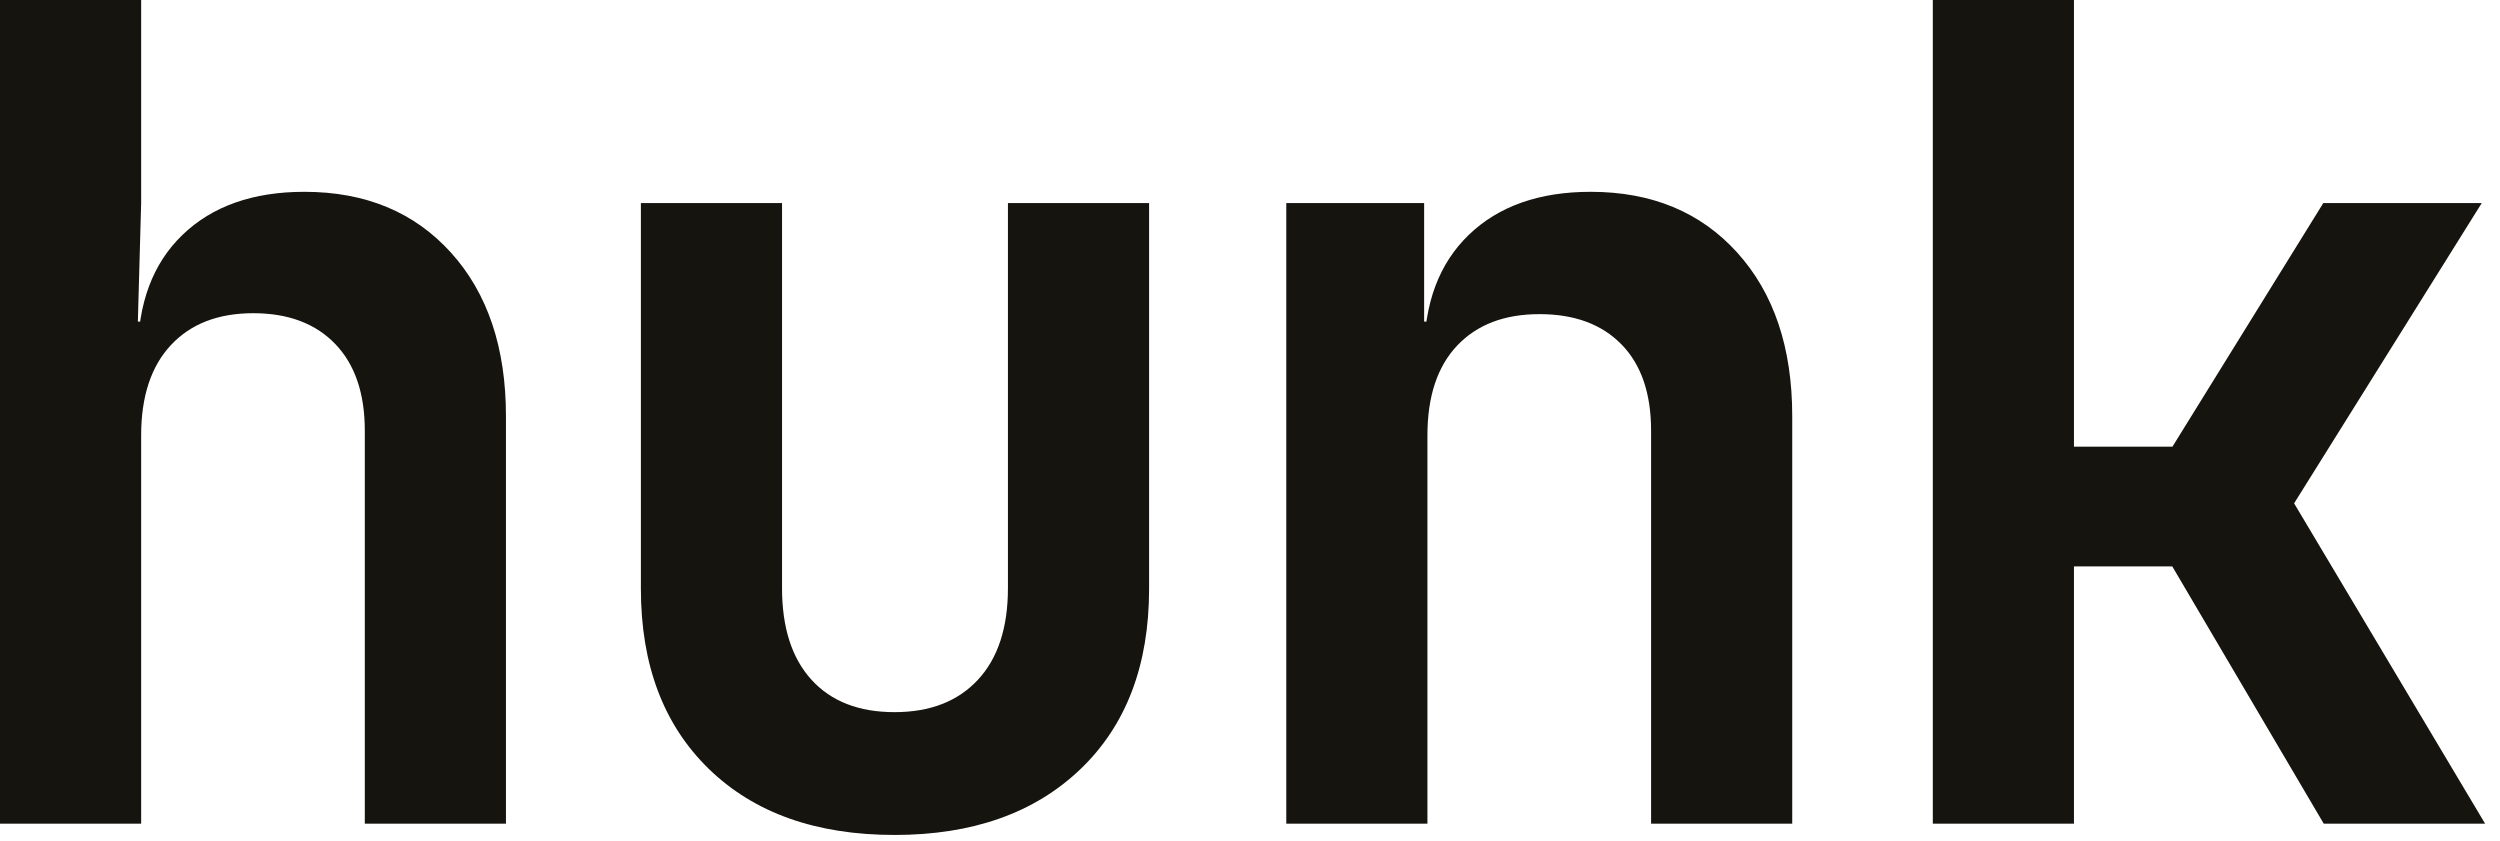
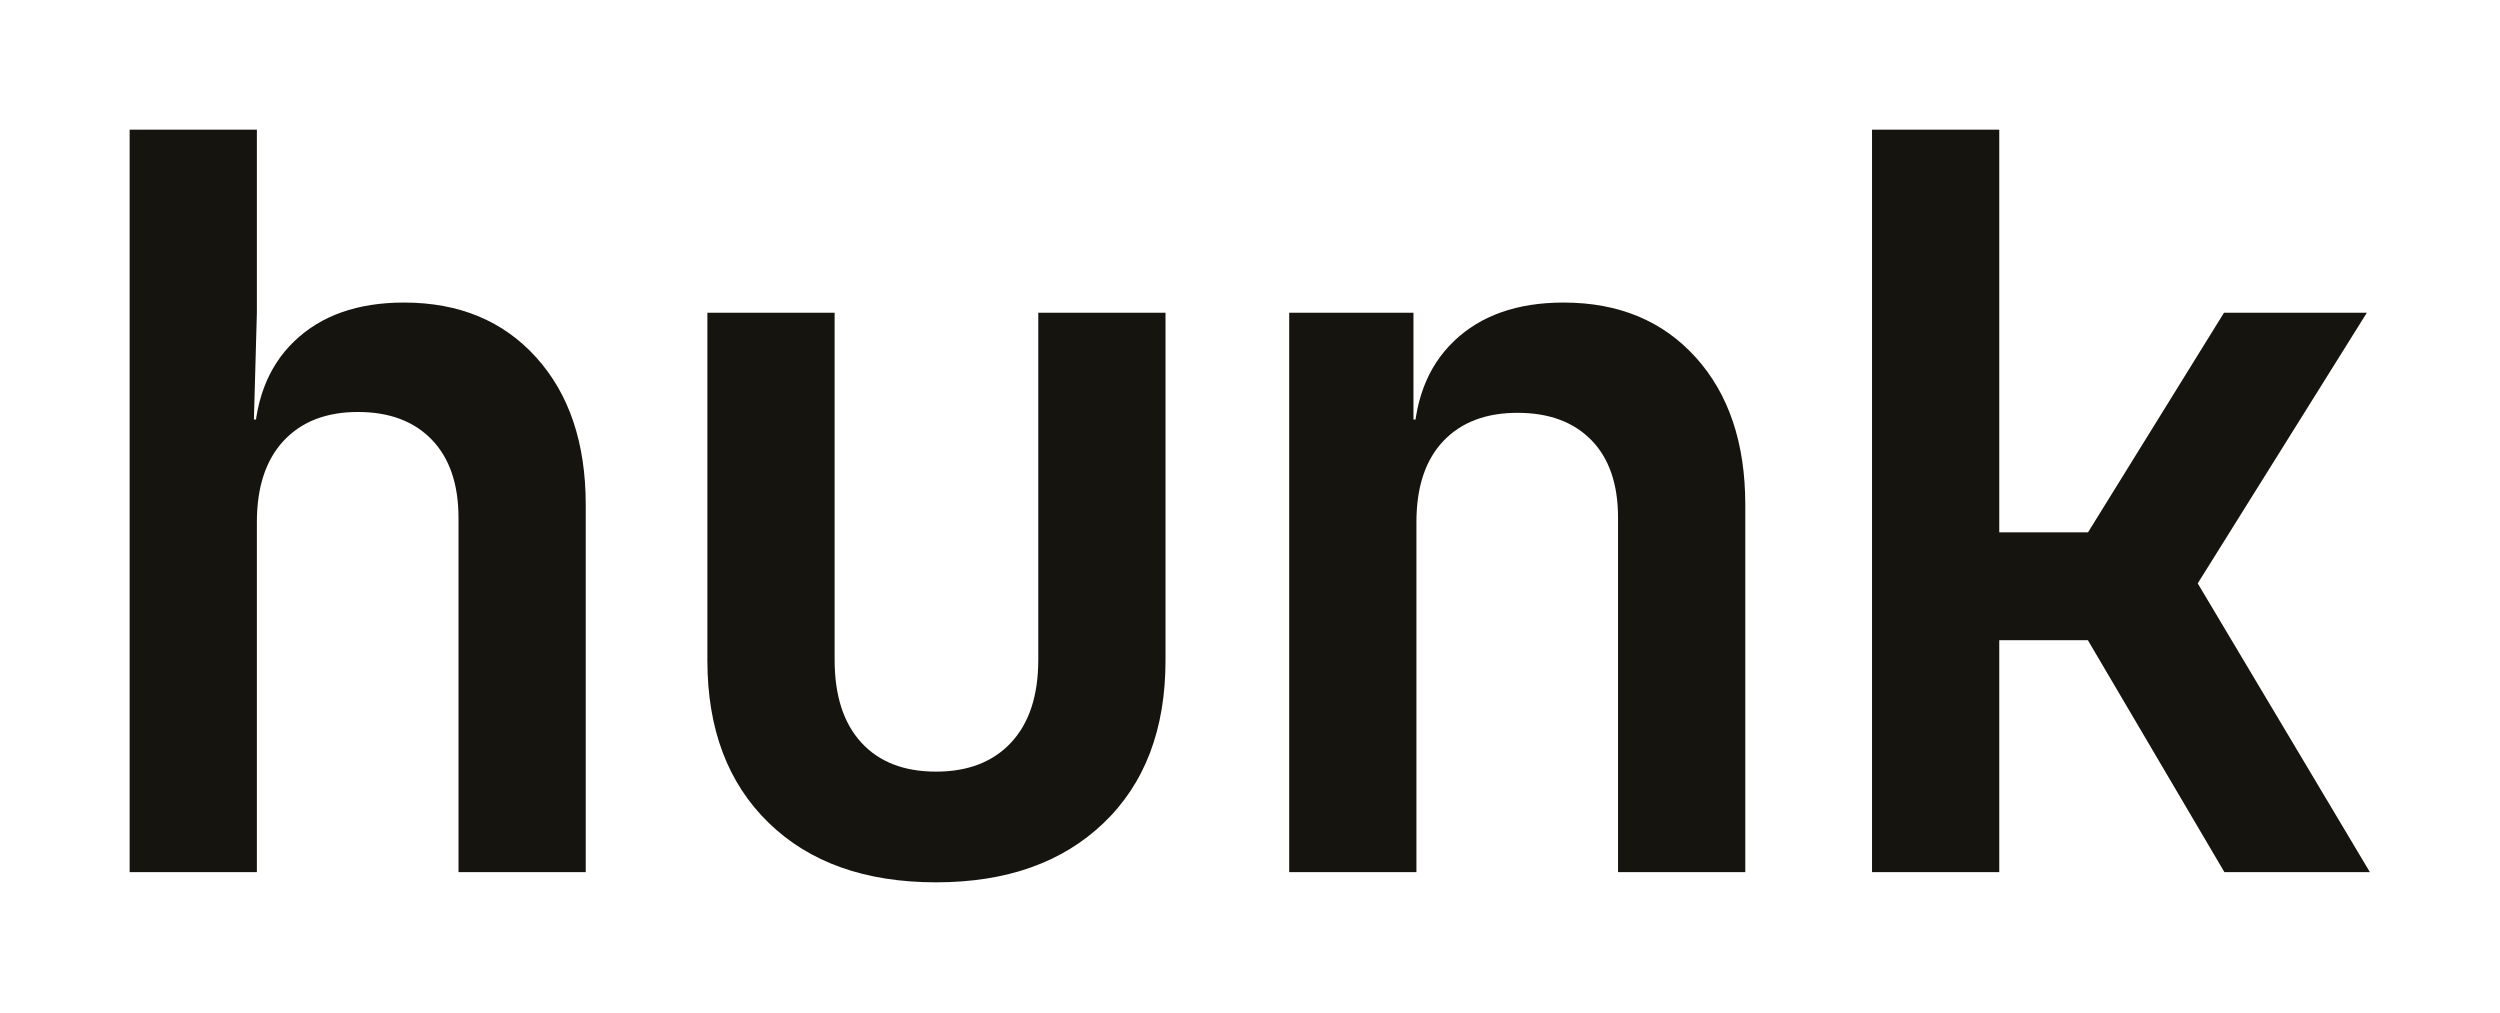
- <svg xmlns="http://www.w3.org/2000/svg" viewBox="0 0 113 38" role="img" aria-label="hunk">
+ <svg xmlns="http://www.w3.org/2000/svg" viewBox="-6.5 -6.5 125.35 50.75" role="img" aria-label="hunk">
  <g fill="#16140f">
    <path d="M0 37.23V0H6.38V9.18L6.231 14.535H7.946L6.231 16.024Q6.231 12.56 8.25 10.615Q10.269 8.67 13.758 8.67Q17.901 8.67 20.385 11.42Q22.869 14.17 22.869 18.808V37.23H16.489V19.467Q16.489 16.935 15.151 15.546Q13.813 14.157 11.447 14.157Q9.069 14.157 7.724 15.599Q6.38 17.041 6.38 19.678V37.23Z" />
    <path d="M40.433 37.74Q35.11 37.74 32.039 34.754Q28.968 31.768 28.968 26.612V9.18H35.348V26.582Q35.348 29.267 36.682 30.728Q38.015 32.189 40.433 32.189Q42.841 32.189 44.2 30.728Q45.559 29.267 45.559 26.582V9.18H51.939V26.612Q51.939 31.798 48.832 34.769Q45.725 37.74 40.433 37.74Z" />
    <path d="M58.14 37.23V9.18H64.371V14.535H66.086L64.371 16.024Q64.371 12.56 66.39 10.615Q68.409 8.67 71.898 8.67Q76.041 8.67 78.525 11.42Q81.009 14.17 81.009 18.808V37.23H74.629V19.467Q74.629 16.935 73.291 15.567Q71.953 14.199 69.587 14.199Q67.209 14.199 65.864 15.62Q64.52 17.041 64.52 19.678V37.23Z" />
    <path d="M87.363 37.23V0H93.743V20.19H98.194L105.012 9.18H112.174L103.694 22.751L112.327 37.23H105.033L98.186 25.6H93.743V37.23Z" />
  </g>
</svg>
